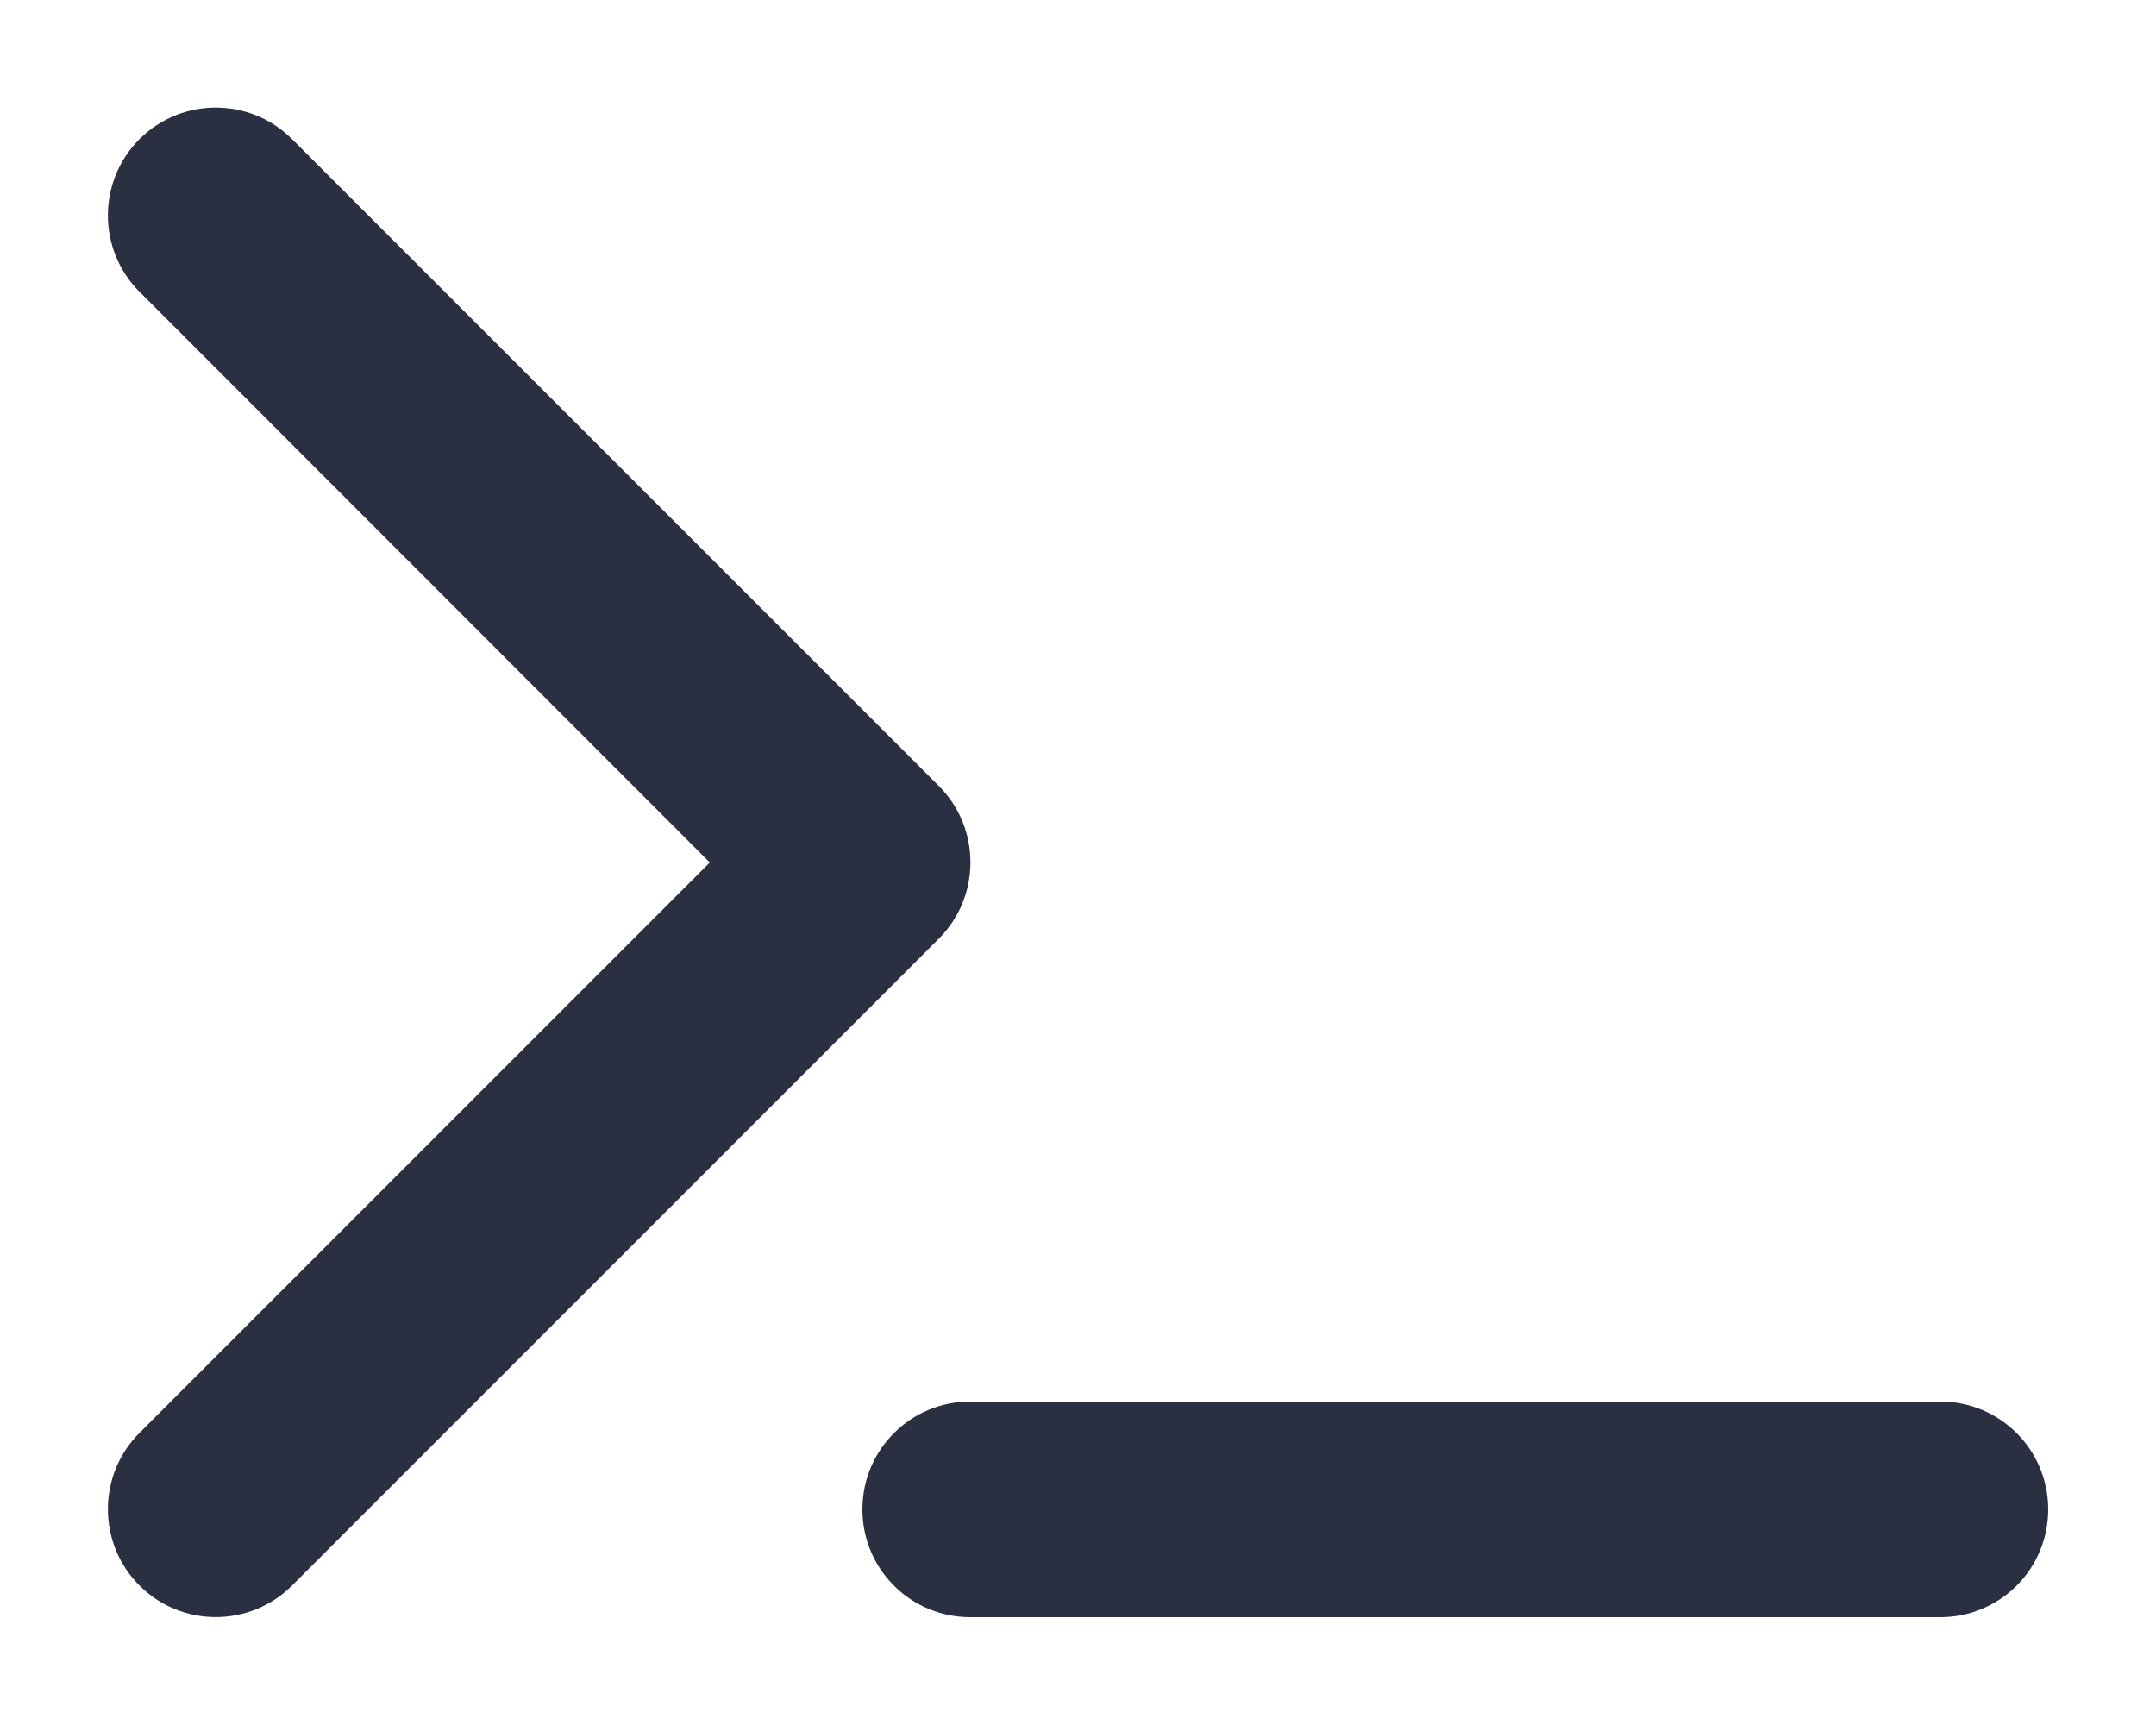
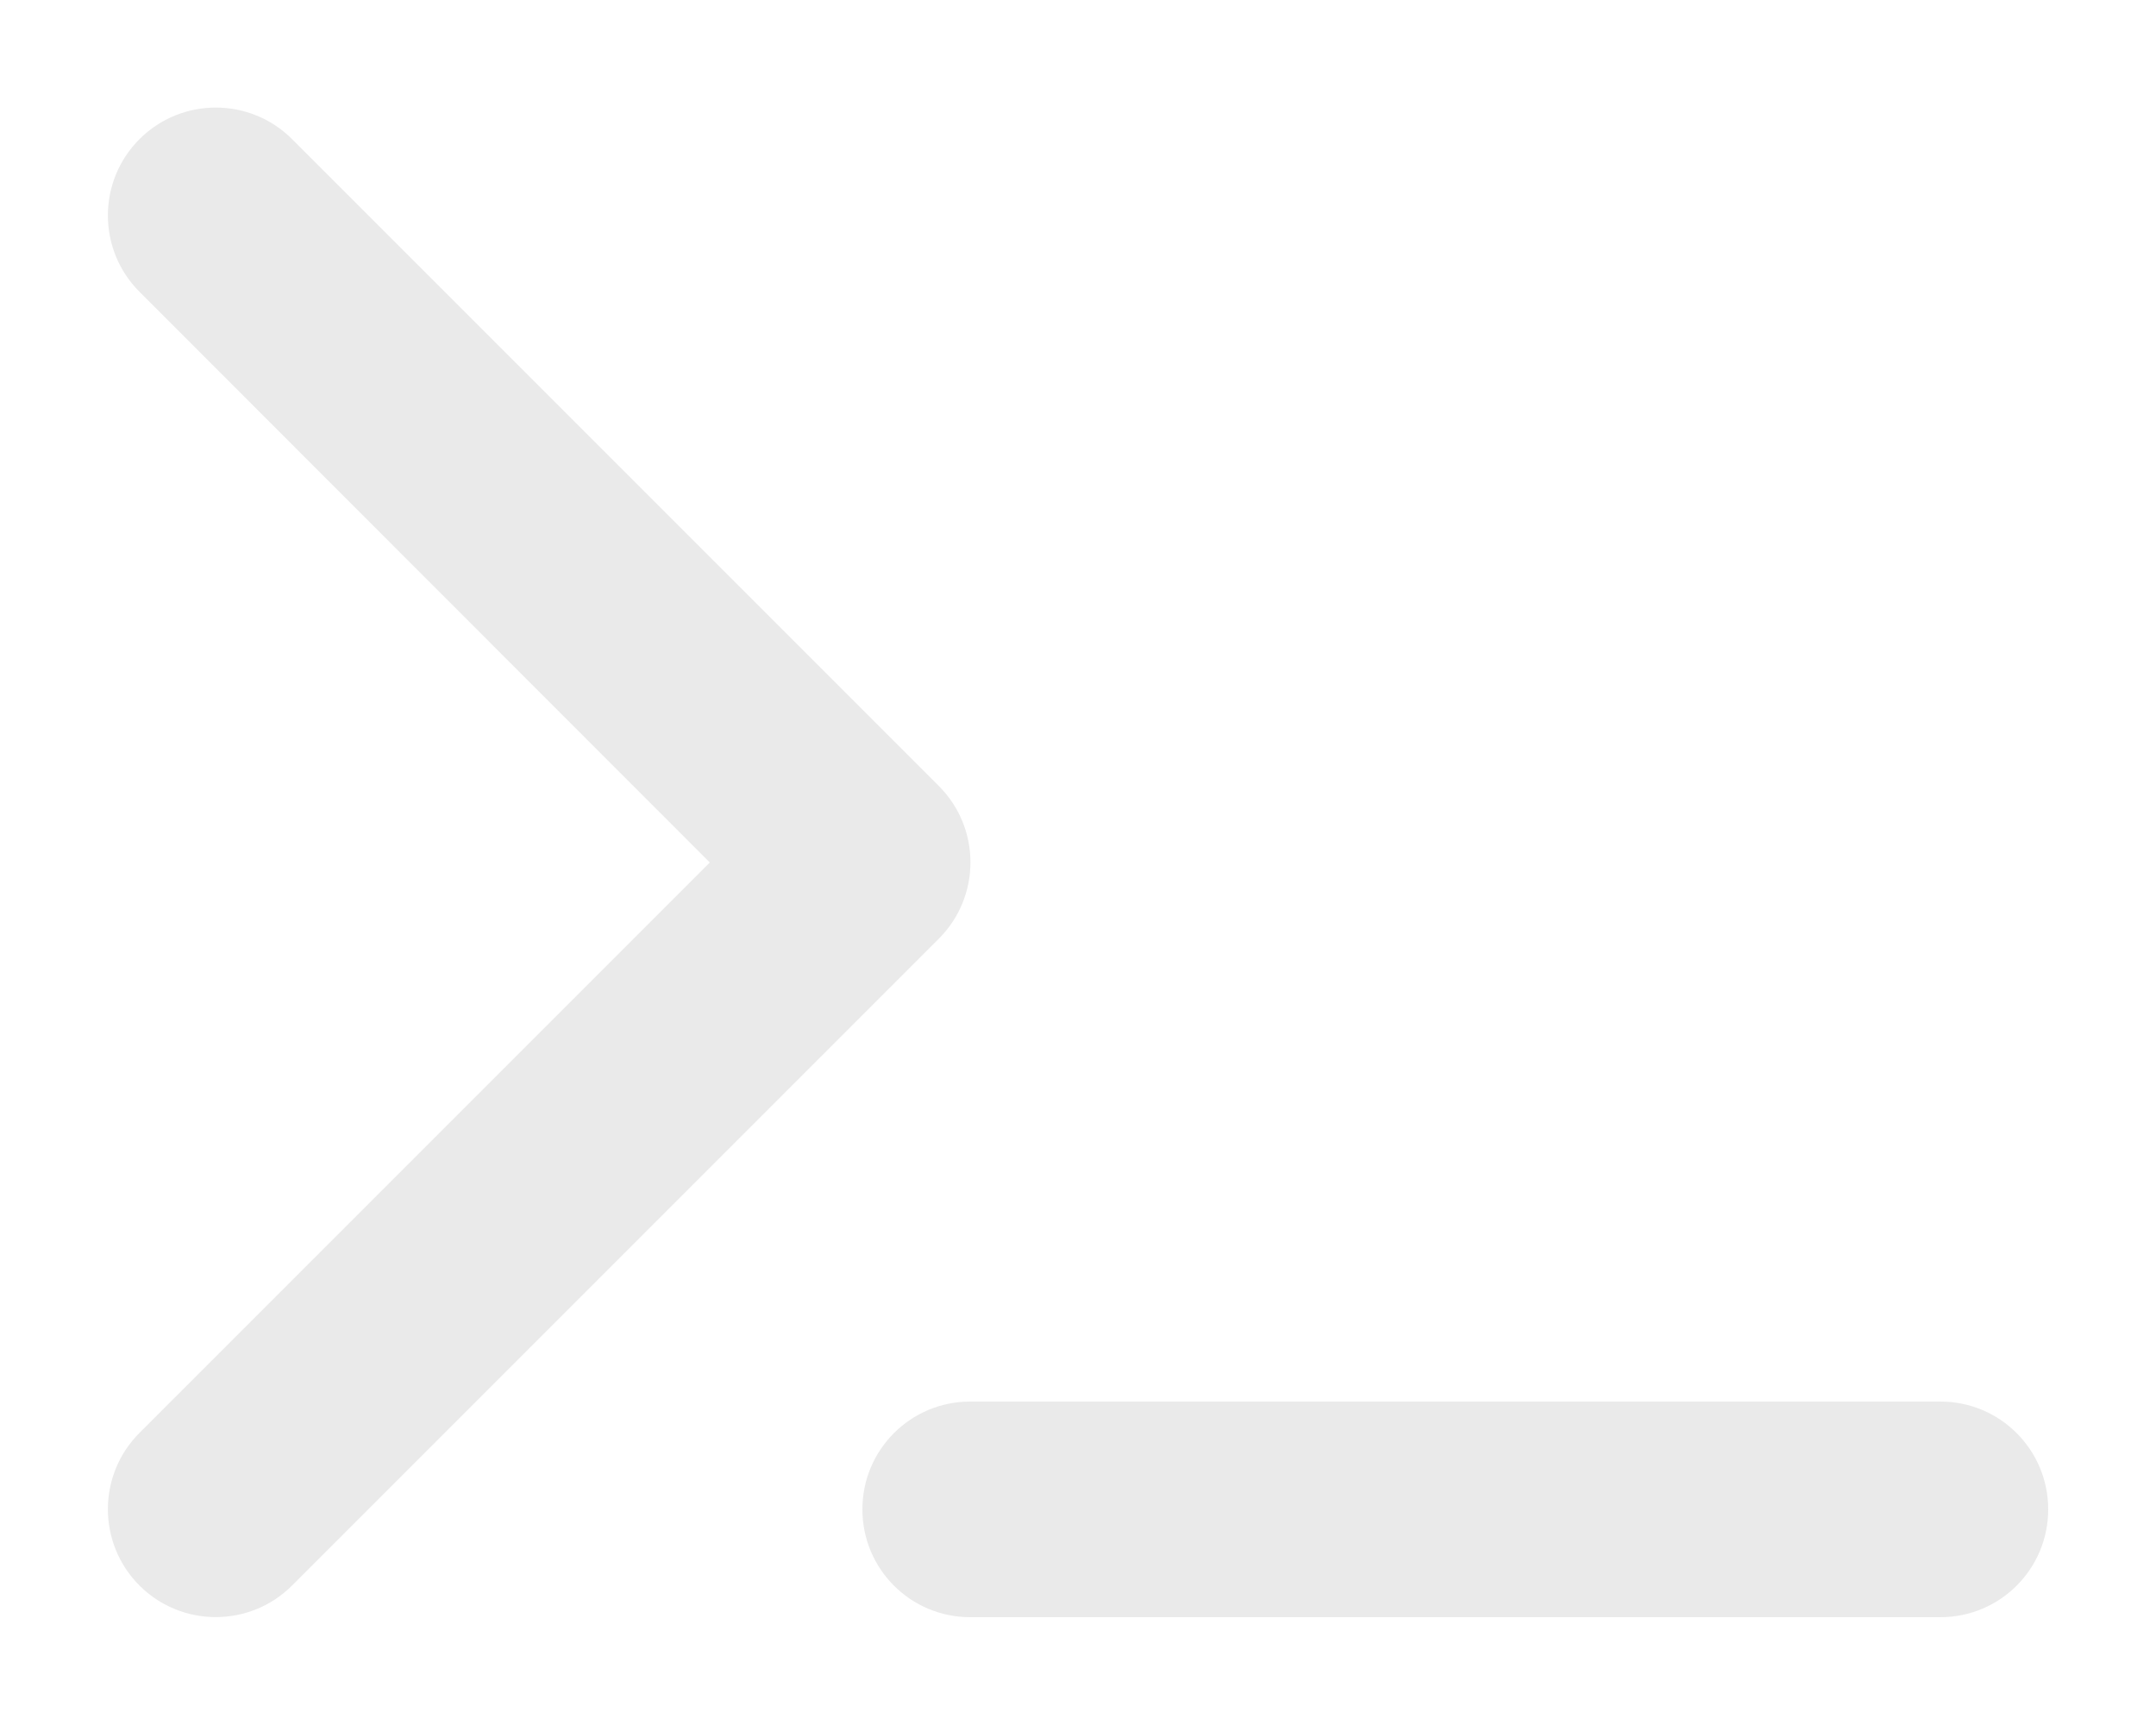
- <svg xmlns="http://www.w3.org/2000/svg" fill="#2b2f42" viewBox="0 0 640 512">
+ <svg xmlns="http://www.w3.org/2000/svg" fill="#eaeaea" viewBox="0 0 640 512">
  <path d="M41.4 86.6c-12.5-12.5-12.5-32.8 0-45.3s32.8-12.5 45.3 0l192 192c12.5 12.5 12.5 32.8 0 45.3l-192 192c-12.5 12.5-32.8 12.5-45.3 0s-12.5-32.8 0-45.3L210.7 256 41.4 86.6zM288 416H576c17.7 0 32 14.3 32 32s-14.3 32-32 32H288c-17.7 0-32-14.3-32-32s14.3-32 32-32z" />
</svg>
